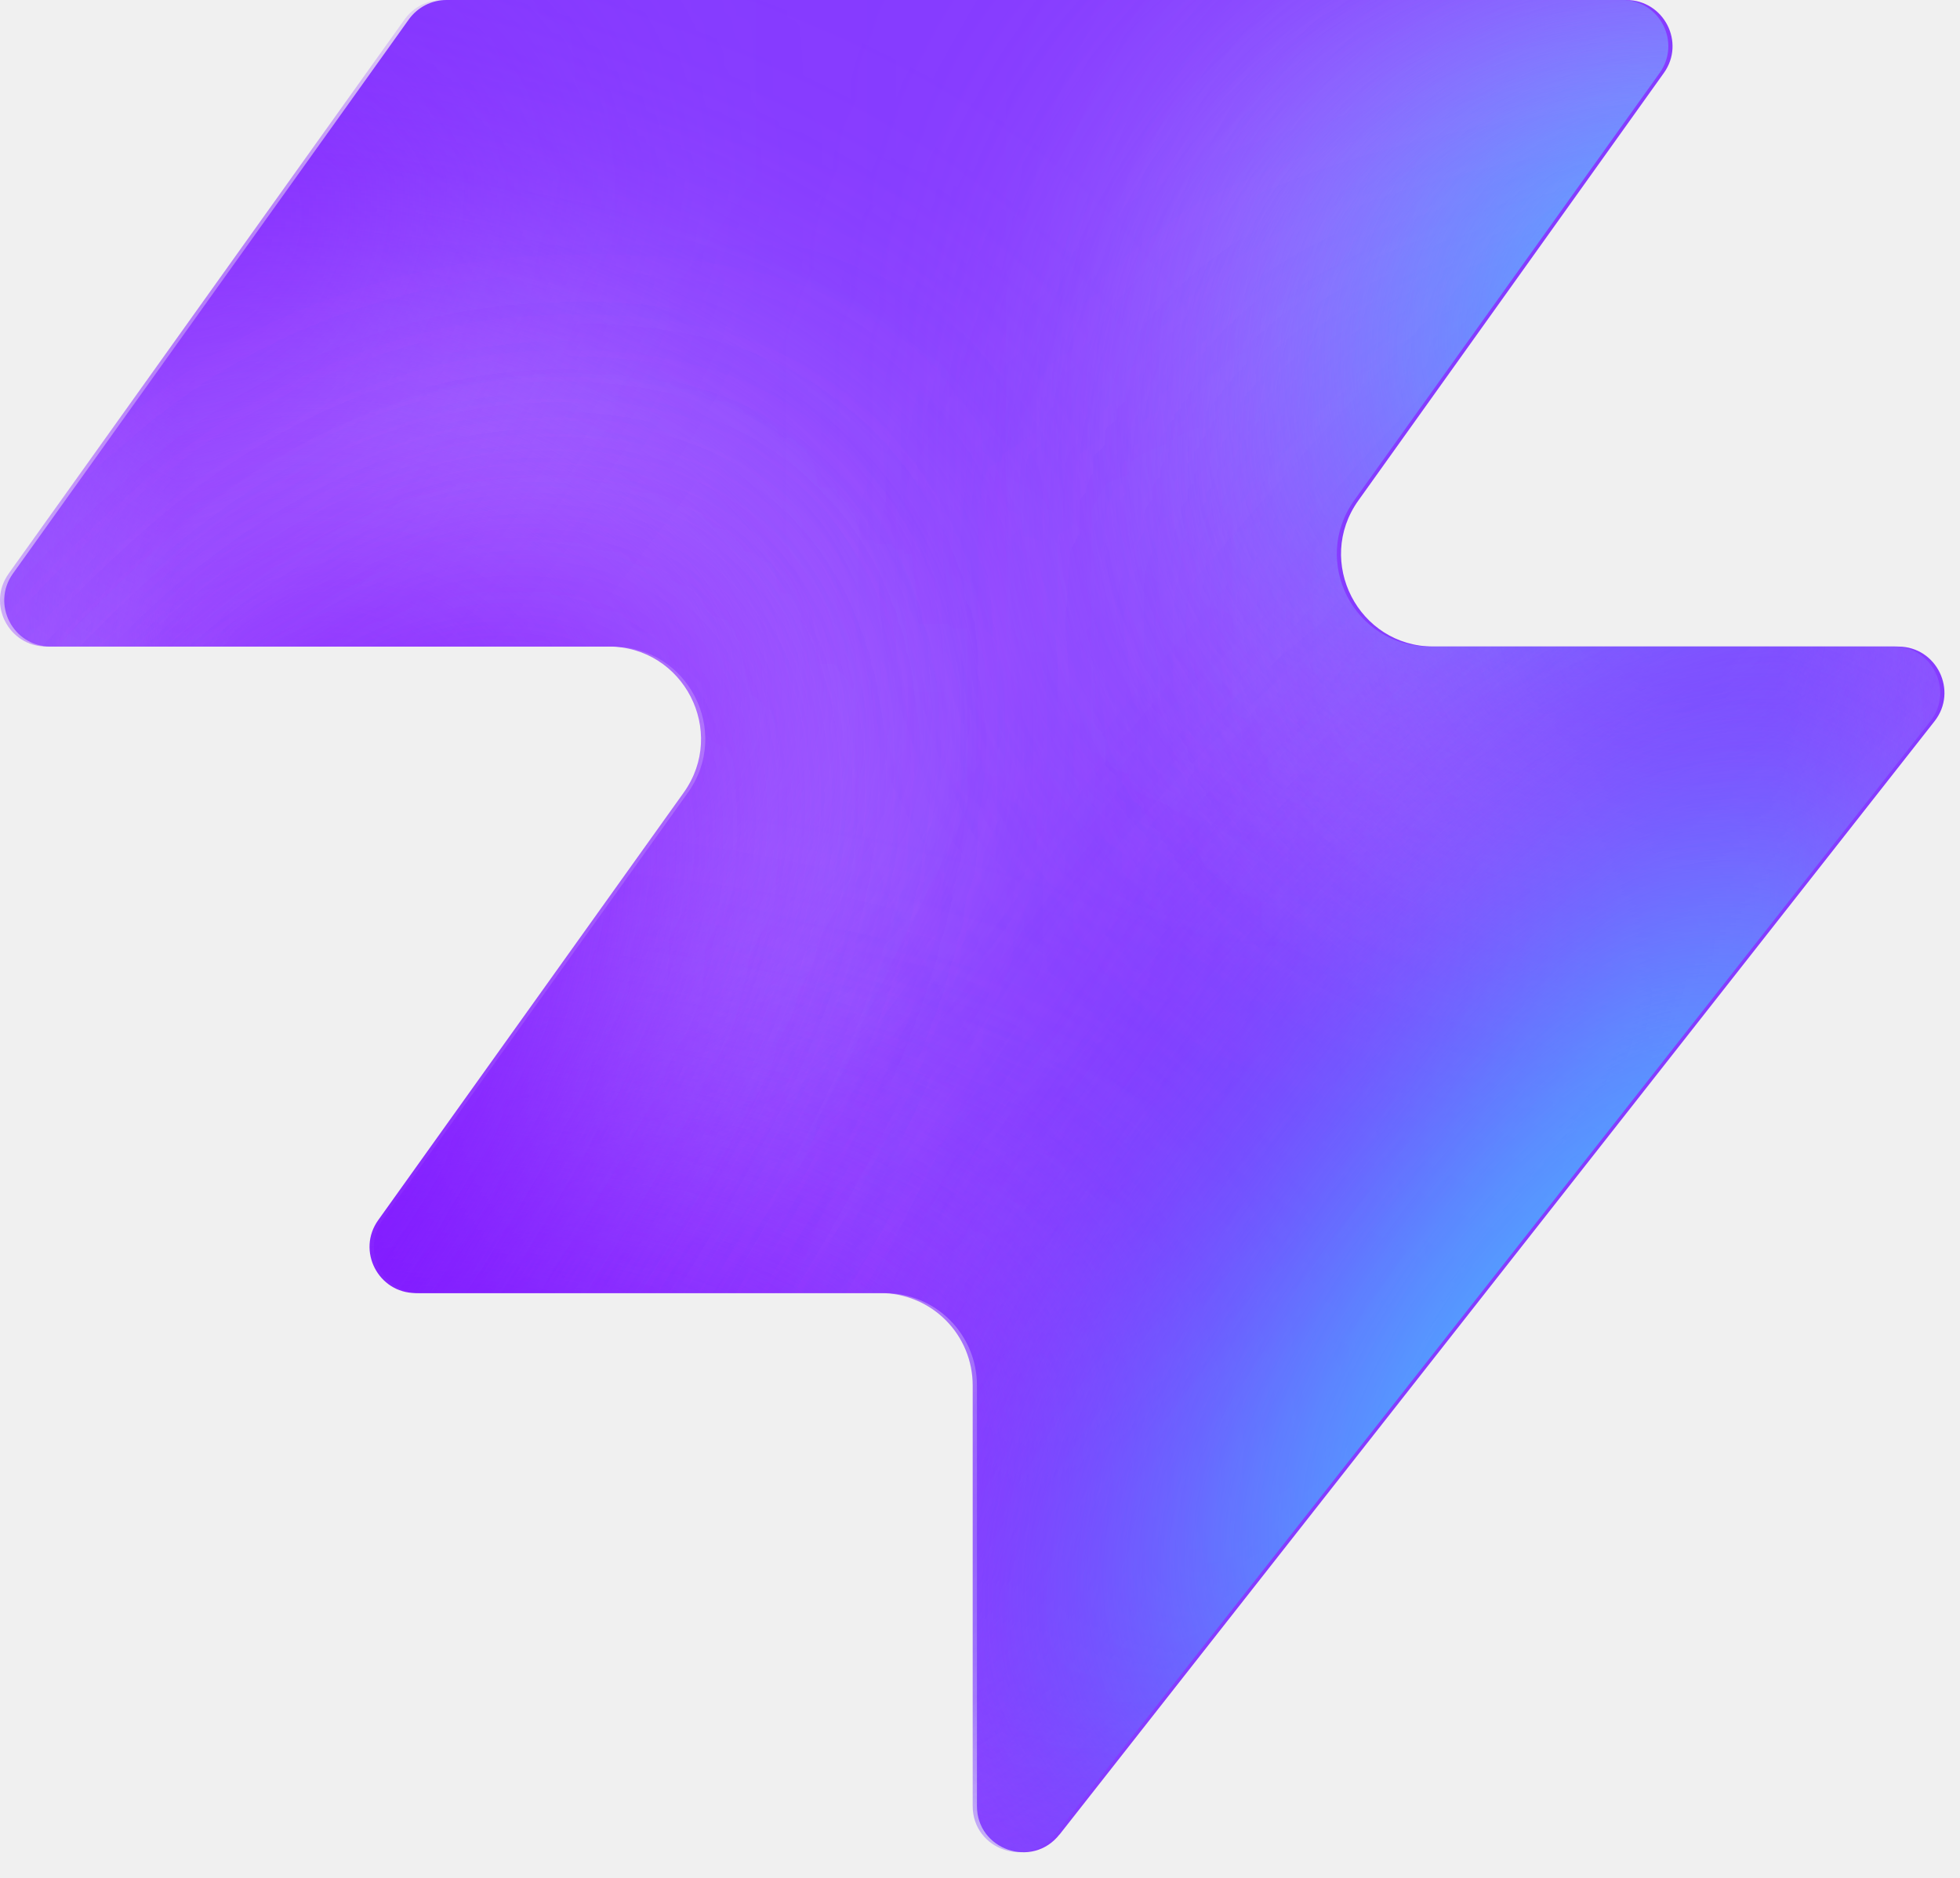
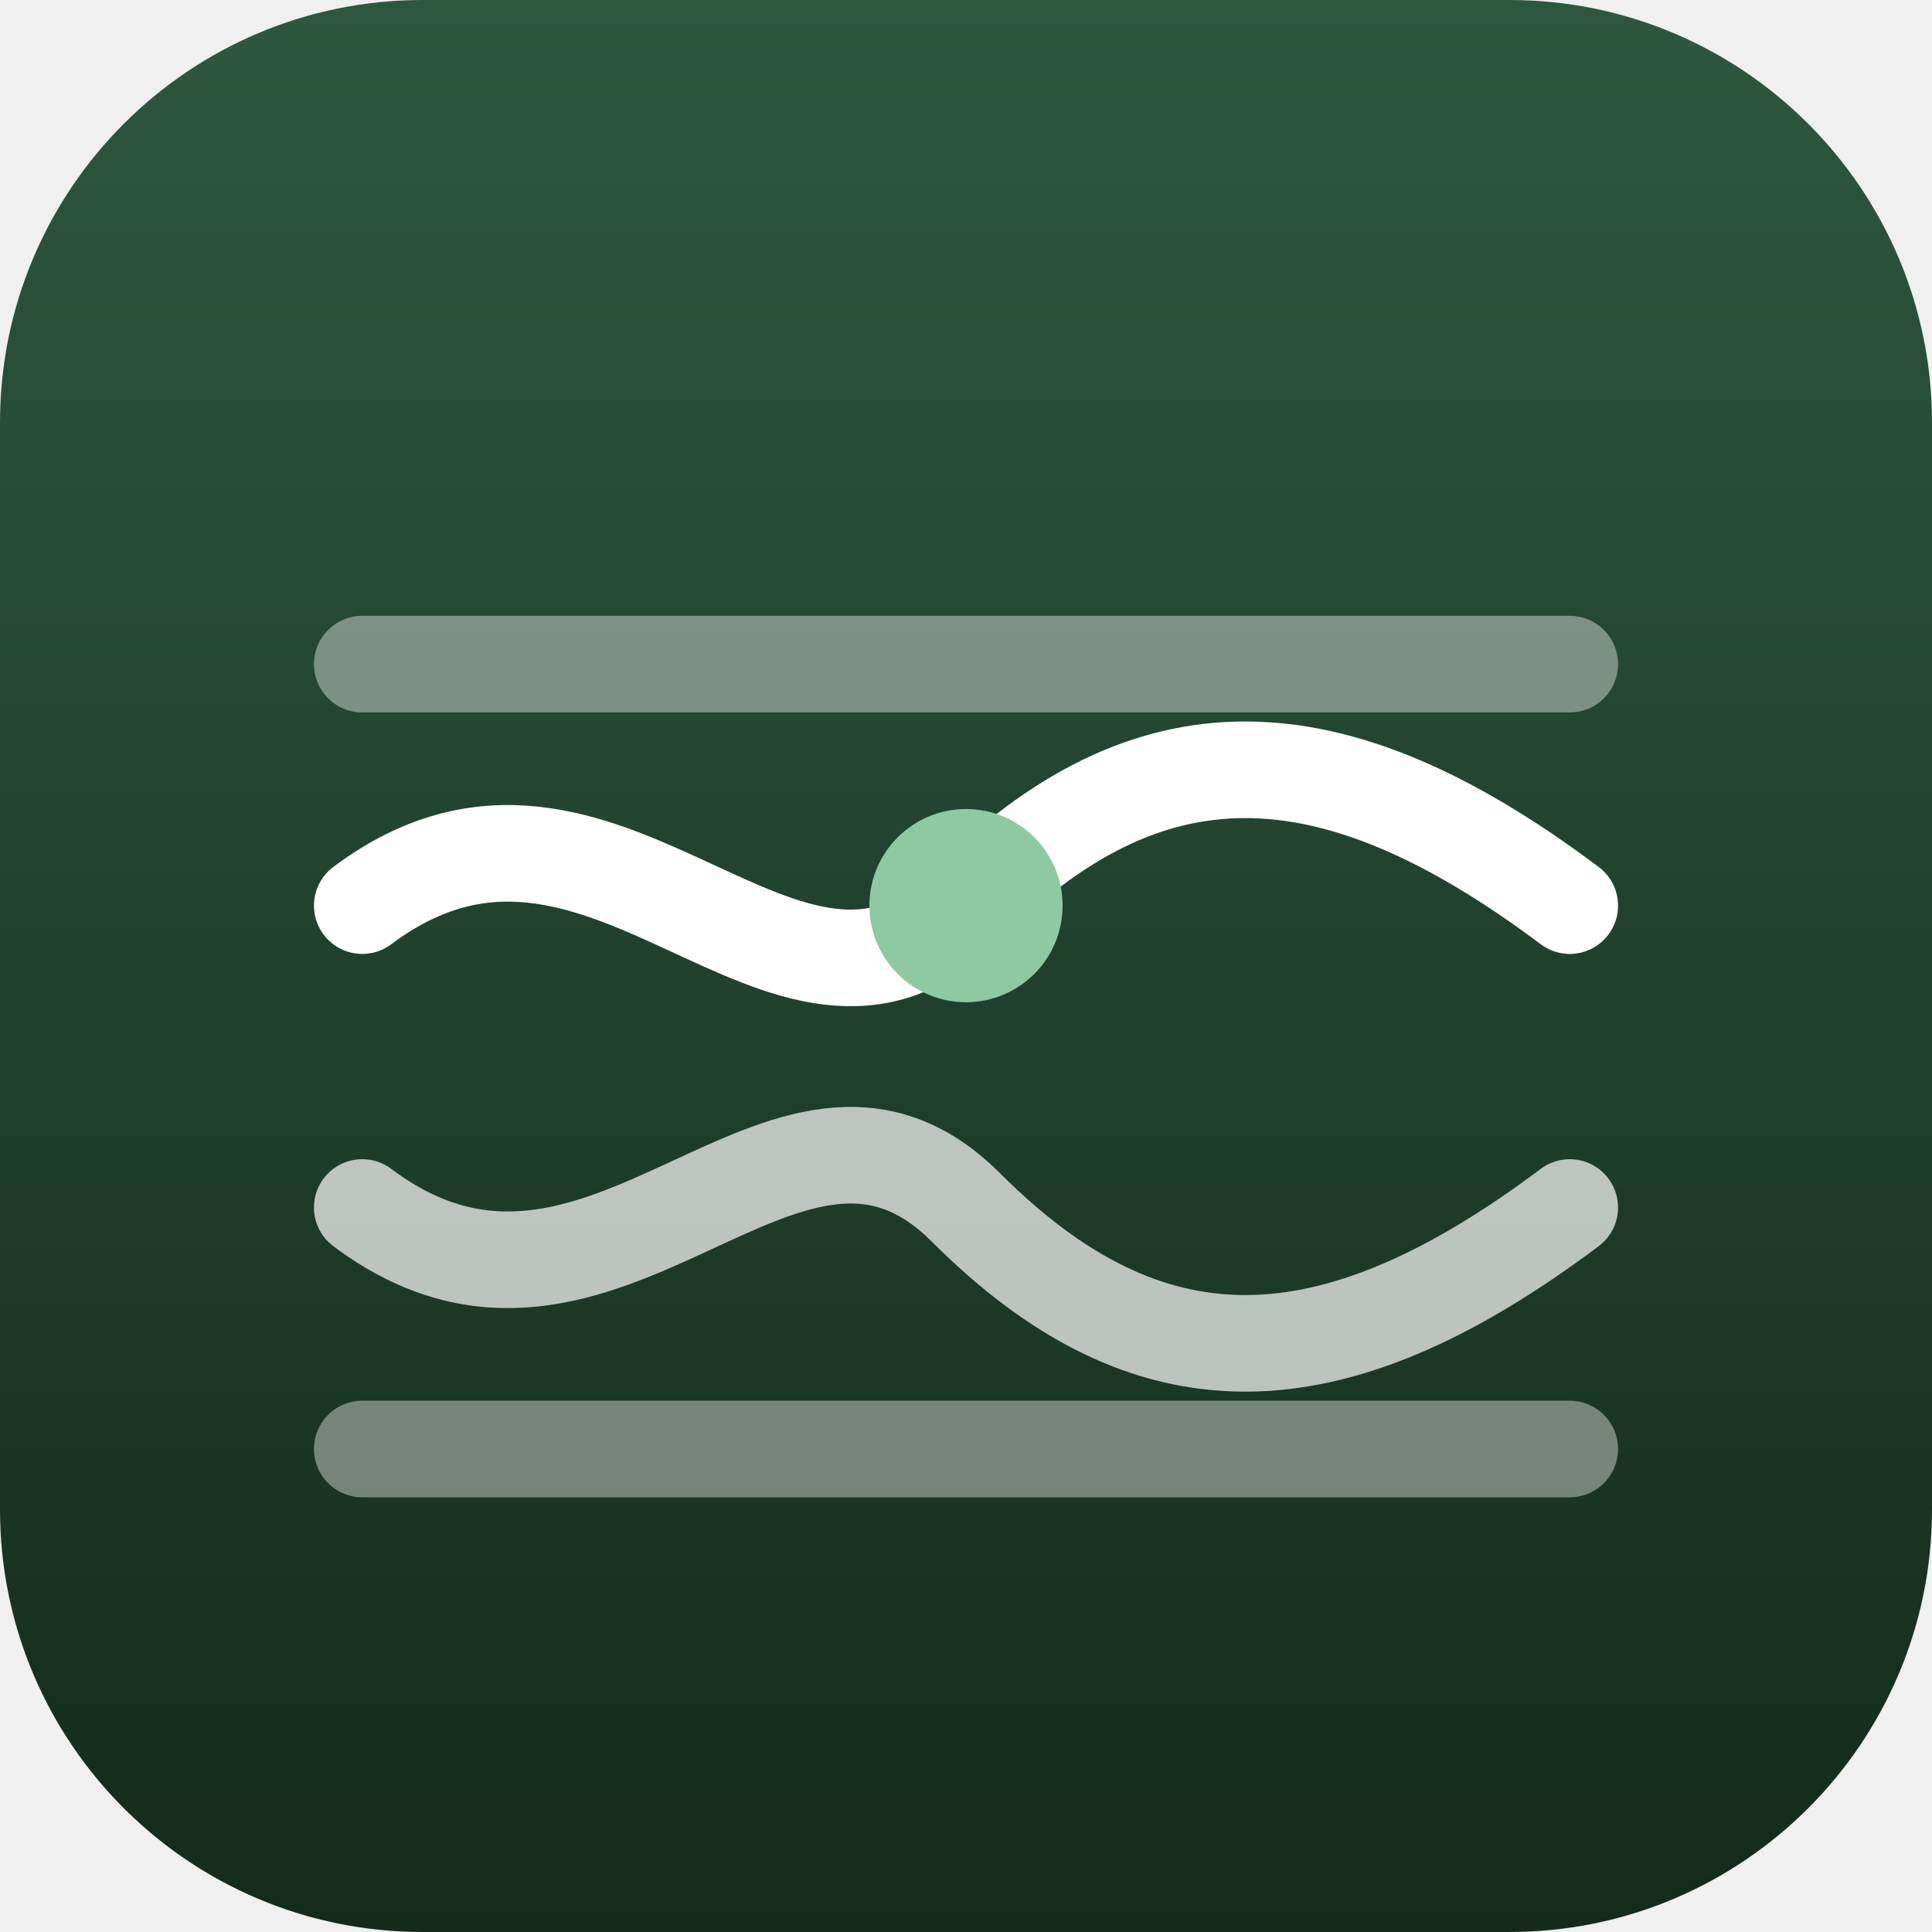
- <svg xmlns="http://www.w3.org/2000/svg" width="48" height="46" fill="none" viewBox="0 0 48 46">
-   <path fill="#863bff" d="M25.946 44.938c-.664.845-2.021.375-2.021-.698V33.937a2.26 2.26 0 0 0-2.262-2.262H10.287c-.92 0-1.456-1.04-.92-1.788l7.48-10.471c1.07-1.497 0-3.578-1.842-3.578H1.237c-.92 0-1.456-1.04-.92-1.788L10.013.474c.214-.297.556-.474.92-.474h28.894c.92 0 1.456 1.04.92 1.788l-7.48 10.471c-1.07 1.498 0 3.579 1.842 3.579h11.377c.943 0 1.473 1.088.89 1.83L25.947 44.94z" style="fill:#863bff;fill:color(display-p3 .525 .23 1);fill-opacity:1" />
-   <mask id="a" width="48" height="46" x="0" y="0" maskUnits="userSpaceOnUse" style="mask-type:alpha">
-     <path fill="#000" d="M25.842 44.938c-.664.844-2.021.375-2.021-.698V33.937a2.26 2.26 0 0 0-2.262-2.262H10.183c-.92 0-1.456-1.04-.92-1.788l7.48-10.471c1.07-1.498 0-3.579-1.842-3.579H1.133c-.92 0-1.456-1.04-.92-1.787L9.91.473c.214-.297.556-.474.92-.474h28.894c.92 0 1.456 1.04.92 1.788l-7.48 10.471c-1.07 1.498 0 3.578 1.842 3.578h11.377c.943 0 1.473 1.088.89 1.832L25.843 44.94z" style="fill:#000;fill-opacity:1" />
-   </mask>
-   <g mask="url(#a)">
-     <g filter="url(#b)">
-       <ellipse cx="5.508" cy="14.704" fill="#ede6ff" rx="5.508" ry="14.704" style="fill:#ede6ff;fill:color(display-p3 .927 .903 1);fill-opacity:1" transform="matrix(.00324 1 1 -.00324 -4.47 31.516)" />
-     </g>
-     <g filter="url(#c)">
-       <ellipse cx="10.399" cy="29.851" fill="#ede6ff" rx="10.399" ry="29.851" style="fill:#ede6ff;fill:color(display-p3 .927 .903 1);fill-opacity:1" transform="matrix(.00324 1 1 -.00324 -39.328 7.883)" />
-     </g>
-     <g filter="url(#d)">
-       <ellipse cx="5.508" cy="30.487" fill="#7e14ff" rx="5.508" ry="30.487" style="fill:#7e14ff;fill:color(display-p3 .492 .077 1);fill-opacity:1" transform="rotate(89.814 -25.913 -14.639)scale(1 -1)" />
-     </g>
-     <g filter="url(#e)">
-       <ellipse cx="5.508" cy="30.599" fill="#7e14ff" rx="5.508" ry="30.599" style="fill:#7e14ff;fill:color(display-p3 .492 .077 1);fill-opacity:1" transform="rotate(89.814 -32.644 -3.334)scale(1 -1)" />
-     </g>
-     <g filter="url(#f)">
-       <ellipse cx="5.508" cy="30.599" fill="#7e14ff" rx="5.508" ry="30.599" style="fill:#7e14ff;fill:color(display-p3 .492 .077 1);fill-opacity:1" transform="matrix(.00324 1 1 -.00324 -34.34 30.47)" />
-     </g>
-     <g filter="url(#g)">
-       <ellipse cx="14.072" cy="22.078" fill="#ede6ff" rx="14.072" ry="22.078" style="fill:#ede6ff;fill:color(display-p3 .927 .903 1);fill-opacity:1" transform="rotate(93.35 24.506 48.493)scale(-1 1)" />
-     </g>
-     <g filter="url(#h)">
-       <ellipse cx="3.47" cy="21.501" fill="#7e14ff" rx="3.47" ry="21.501" style="fill:#7e14ff;fill:color(display-p3 .492 .077 1);fill-opacity:1" transform="rotate(89.009 28.708 47.59)scale(-1 1)" />
-     </g>
-     <g filter="url(#i)">
-       <ellipse cx="3.47" cy="21.501" fill="#7e14ff" rx="3.47" ry="21.501" style="fill:#7e14ff;fill:color(display-p3 .492 .077 1);fill-opacity:1" transform="rotate(89.009 28.708 47.59)scale(-1 1)" />
-     </g>
-     <g filter="url(#j)">
-       <ellipse cx=".387" cy="8.972" fill="#7e14ff" rx="4.407" ry="29.108" style="fill:#7e14ff;fill:color(display-p3 .492 .077 1);fill-opacity:1" transform="rotate(39.51 .387 8.972)" />
-     </g>
-     <g filter="url(#k)">
-       <ellipse cx="47.523" cy="-6.092" fill="#7e14ff" rx="4.407" ry="29.108" style="fill:#7e14ff;fill:color(display-p3 .492 .077 1);fill-opacity:1" transform="rotate(37.892 47.523 -6.092)" />
-     </g>
-     <g filter="url(#l)">
-       <ellipse cx="41.412" cy="6.333" fill="#47bfff" rx="5.971" ry="9.665" style="fill:#47bfff;fill:color(display-p3 .28 .748 1);fill-opacity:1" transform="rotate(37.892 41.412 6.333)" />
-     </g>
-     <g filter="url(#m)">
-       <ellipse cx="-1.879" cy="38.332" fill="#7e14ff" rx="4.407" ry="29.108" style="fill:#7e14ff;fill:color(display-p3 .492 .077 1);fill-opacity:1" transform="rotate(37.892 -1.88 38.332)" />
-     </g>
-     <g filter="url(#n)">
-       <ellipse cx="-1.879" cy="38.332" fill="#7e14ff" rx="4.407" ry="29.108" style="fill:#7e14ff;fill:color(display-p3 .492 .077 1);fill-opacity:1" transform="rotate(37.892 -1.88 38.332)" />
-     </g>
-     <g filter="url(#o)">
-       <ellipse cx="35.651" cy="29.907" fill="#7e14ff" rx="4.407" ry="29.108" style="fill:#7e14ff;fill:color(display-p3 .492 .077 1);fill-opacity:1" transform="rotate(37.892 35.651 29.907)" />
-     </g>
-     <g filter="url(#p)">
-       <ellipse cx="38.418" cy="32.4" fill="#47bfff" rx="5.971" ry="15.297" style="fill:#47bfff;fill:color(display-p3 .28 .748 1);fill-opacity:1" transform="rotate(37.892 38.418 32.4)" />
-     </g>
+ <svg xmlns="http://www.w3.org/2000/svg" viewBox="0 0 64 64" fill="none">
+   <defs>
+     <linearGradient id="igFavGrad" x1="0" y1="0" x2="0" y2="1">
+       <stop offset="0" stop-color="#2e5740" />
+       <stop offset="1" stop-color="#142a1d" />
+     </linearGradient>
+   </defs>
+   <rect width="64" height="64" rx="14" fill="url(#igFavGrad)" />
+   <g stroke="#ffffff" stroke-width="3.2" stroke-linecap="round" fill="none">
+     <path d="M12 22 L 52 22" opacity="0.4" />
+     <path d="M12 30 C 20 24, 26 36, 32 30 S 44 24, 52 30" opacity="1" />
+     <path d="M12 40 C 20 46, 26 34, 32 40 S 44 46, 52 40" opacity="0.7" />
+     <path d="M12 48 L 52 48" opacity="0.4" />
  </g>
-   <defs>
-     <filter id="b" width="60.045" height="41.654" x="-19.77" y="16.149" color-interpolation-filters="sRGB" filterUnits="userSpaceOnUse">
-       <feFlood flood-opacity="0" result="BackgroundImageFix" />
-       <feBlend in="SourceGraphic" in2="BackgroundImageFix" result="shape" />
-       <feGaussianBlur result="effect1_foregroundBlur_2002_17158" stdDeviation="7.659" />
-     </filter>
-     <filter id="c" width="90.34" height="51.437" x="-54.613" y="-7.533" color-interpolation-filters="sRGB" filterUnits="userSpaceOnUse">
-       <feFlood flood-opacity="0" result="BackgroundImageFix" />
-       <feBlend in="SourceGraphic" in2="BackgroundImageFix" result="shape" />
-       <feGaussianBlur result="effect1_foregroundBlur_2002_17158" stdDeviation="7.659" />
-     </filter>
-     <filter id="d" width="79.355" height="29.4" x="-49.64" y="2.03" color-interpolation-filters="sRGB" filterUnits="userSpaceOnUse">
-       <feFlood flood-opacity="0" result="BackgroundImageFix" />
-       <feBlend in="SourceGraphic" in2="BackgroundImageFix" result="shape" />
-       <feGaussianBlur result="effect1_foregroundBlur_2002_17158" stdDeviation="4.596" />
-     </filter>
-     <filter id="e" width="79.579" height="29.4" x="-45.045" y="20.029" color-interpolation-filters="sRGB" filterUnits="userSpaceOnUse">
-       <feFlood flood-opacity="0" result="BackgroundImageFix" />
-       <feBlend in="SourceGraphic" in2="BackgroundImageFix" result="shape" />
-       <feGaussianBlur result="effect1_foregroundBlur_2002_17158" stdDeviation="4.596" />
-     </filter>
-     <filter id="f" width="79.579" height="29.4" x="-43.513" y="21.178" color-interpolation-filters="sRGB" filterUnits="userSpaceOnUse">
-       <feFlood flood-opacity="0" result="BackgroundImageFix" />
-       <feBlend in="SourceGraphic" in2="BackgroundImageFix" result="shape" />
-       <feGaussianBlur result="effect1_foregroundBlur_2002_17158" stdDeviation="4.596" />
-     </filter>
-     <filter id="g" width="74.749" height="58.852" x="15.756" y="-17.901" color-interpolation-filters="sRGB" filterUnits="userSpaceOnUse">
-       <feFlood flood-opacity="0" result="BackgroundImageFix" />
-       <feBlend in="SourceGraphic" in2="BackgroundImageFix" result="shape" />
-       <feGaussianBlur result="effect1_foregroundBlur_2002_17158" stdDeviation="7.659" />
-     </filter>
-     <filter id="h" width="61.377" height="25.362" x="23.548" y="2.284" color-interpolation-filters="sRGB" filterUnits="userSpaceOnUse">
-       <feFlood flood-opacity="0" result="BackgroundImageFix" />
-       <feBlend in="SourceGraphic" in2="BackgroundImageFix" result="shape" />
-       <feGaussianBlur result="effect1_foregroundBlur_2002_17158" stdDeviation="4.596" />
-     </filter>
-     <filter id="i" width="61.377" height="25.362" x="23.548" y="2.284" color-interpolation-filters="sRGB" filterUnits="userSpaceOnUse">
-       <feFlood flood-opacity="0" result="BackgroundImageFix" />
-       <feBlend in="SourceGraphic" in2="BackgroundImageFix" result="shape" />
-       <feGaussianBlur result="effect1_foregroundBlur_2002_17158" stdDeviation="4.596" />
-     </filter>
-     <filter id="j" width="56.045" height="63.649" x="-27.636" y="-22.853" color-interpolation-filters="sRGB" filterUnits="userSpaceOnUse">
-       <feFlood flood-opacity="0" result="BackgroundImageFix" />
-       <feBlend in="SourceGraphic" in2="BackgroundImageFix" result="shape" />
-       <feGaussianBlur result="effect1_foregroundBlur_2002_17158" stdDeviation="4.596" />
-     </filter>
-     <filter id="k" width="54.814" height="64.646" x="20.116" y="-38.415" color-interpolation-filters="sRGB" filterUnits="userSpaceOnUse">
-       <feFlood flood-opacity="0" result="BackgroundImageFix" />
-       <feBlend in="SourceGraphic" in2="BackgroundImageFix" result="shape" />
-       <feGaussianBlur result="effect1_foregroundBlur_2002_17158" stdDeviation="4.596" />
-     </filter>
-     <filter id="l" width="33.541" height="35.313" x="24.641" y="-11.323" color-interpolation-filters="sRGB" filterUnits="userSpaceOnUse">
-       <feFlood flood-opacity="0" result="BackgroundImageFix" />
-       <feBlend in="SourceGraphic" in2="BackgroundImageFix" result="shape" />
-       <feGaussianBlur result="effect1_foregroundBlur_2002_17158" stdDeviation="4.596" />
-     </filter>
-     <filter id="m" width="54.814" height="64.646" x="-29.286" y="6.009" color-interpolation-filters="sRGB" filterUnits="userSpaceOnUse">
-       <feFlood flood-opacity="0" result="BackgroundImageFix" />
-       <feBlend in="SourceGraphic" in2="BackgroundImageFix" result="shape" />
-       <feGaussianBlur result="effect1_foregroundBlur_2002_17158" stdDeviation="4.596" />
-     </filter>
-     <filter id="n" width="54.814" height="64.646" x="-29.286" y="6.009" color-interpolation-filters="sRGB" filterUnits="userSpaceOnUse">
-       <feFlood flood-opacity="0" result="BackgroundImageFix" />
-       <feBlend in="SourceGraphic" in2="BackgroundImageFix" result="shape" />
-       <feGaussianBlur result="effect1_foregroundBlur_2002_17158" stdDeviation="4.596" />
-     </filter>
-     <filter id="o" width="54.814" height="64.646" x="8.244" y="-2.416" color-interpolation-filters="sRGB" filterUnits="userSpaceOnUse">
-       <feFlood flood-opacity="0" result="BackgroundImageFix" />
-       <feBlend in="SourceGraphic" in2="BackgroundImageFix" result="shape" />
-       <feGaussianBlur result="effect1_foregroundBlur_2002_17158" stdDeviation="4.596" />
-     </filter>
-     <filter id="p" width="39.409" height="43.623" x="18.713" y="10.588" color-interpolation-filters="sRGB" filterUnits="userSpaceOnUse">
-       <feFlood flood-opacity="0" result="BackgroundImageFix" />
-       <feBlend in="SourceGraphic" in2="BackgroundImageFix" result="shape" />
-       <feGaussianBlur result="effect1_foregroundBlur_2002_17158" stdDeviation="4.596" />
-     </filter>
-   </defs>
+   <circle cx="32" cy="30" r="3.2" fill="#8fc9a1" />
</svg>
